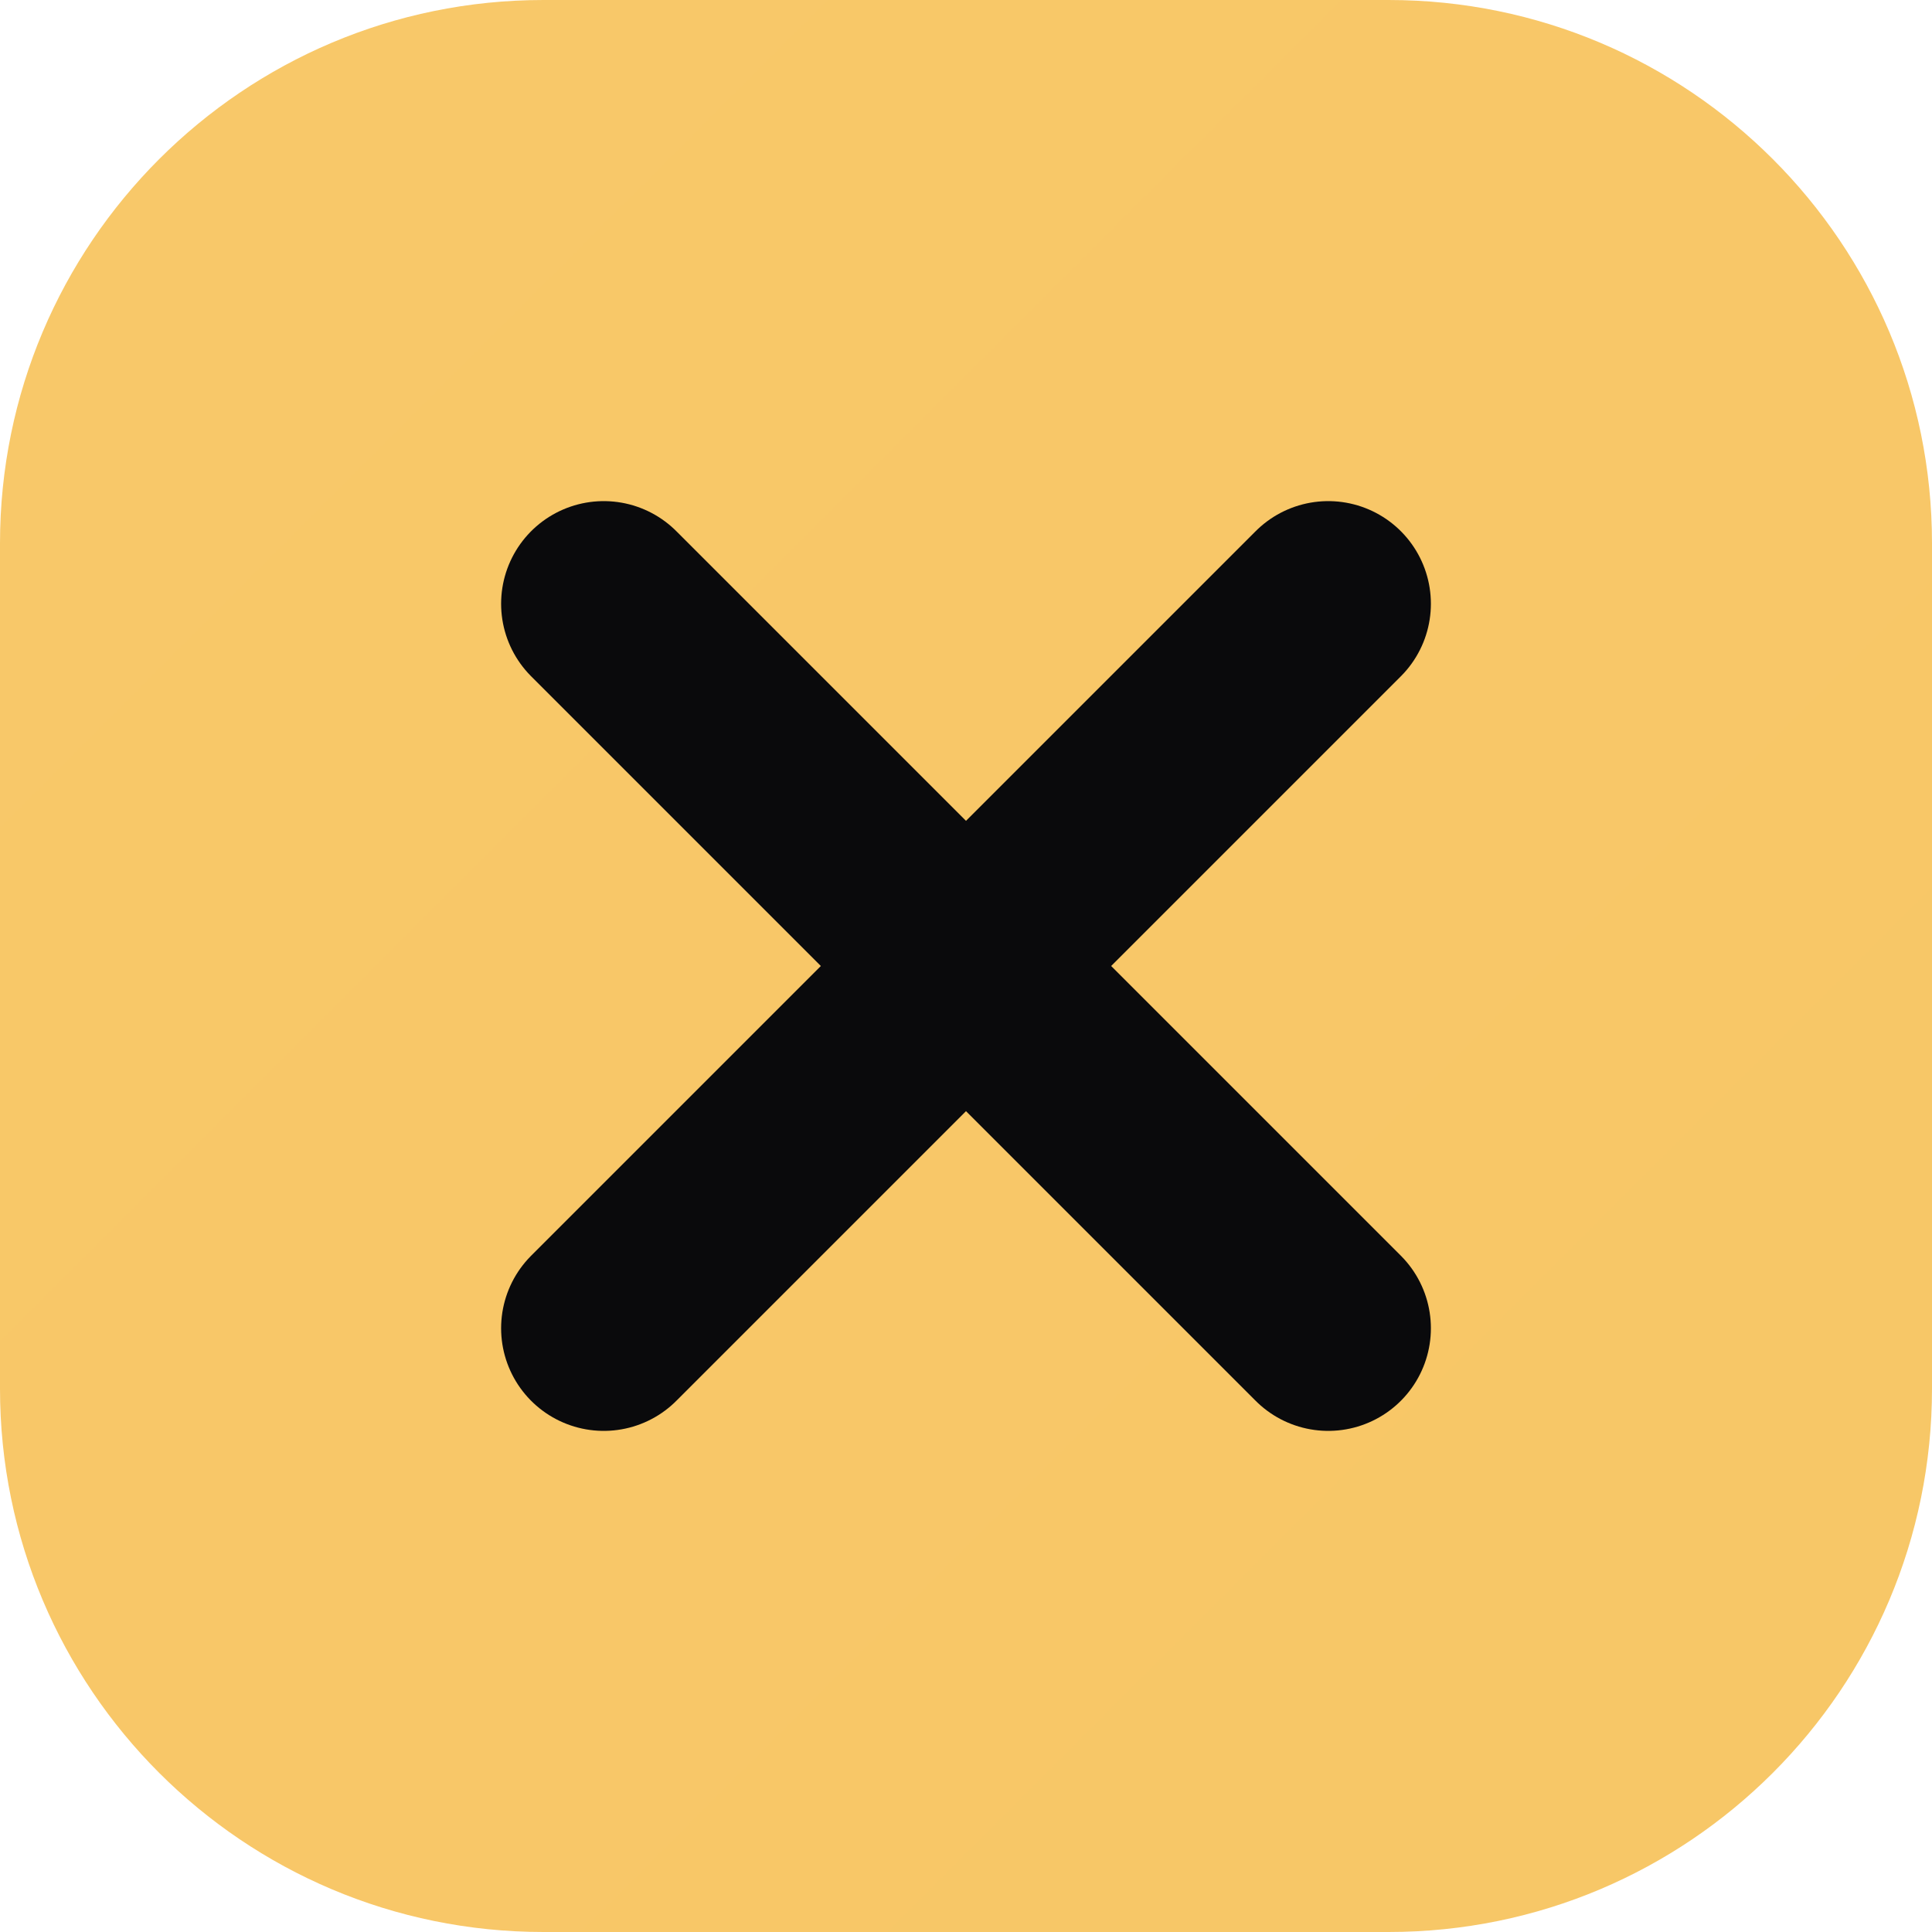
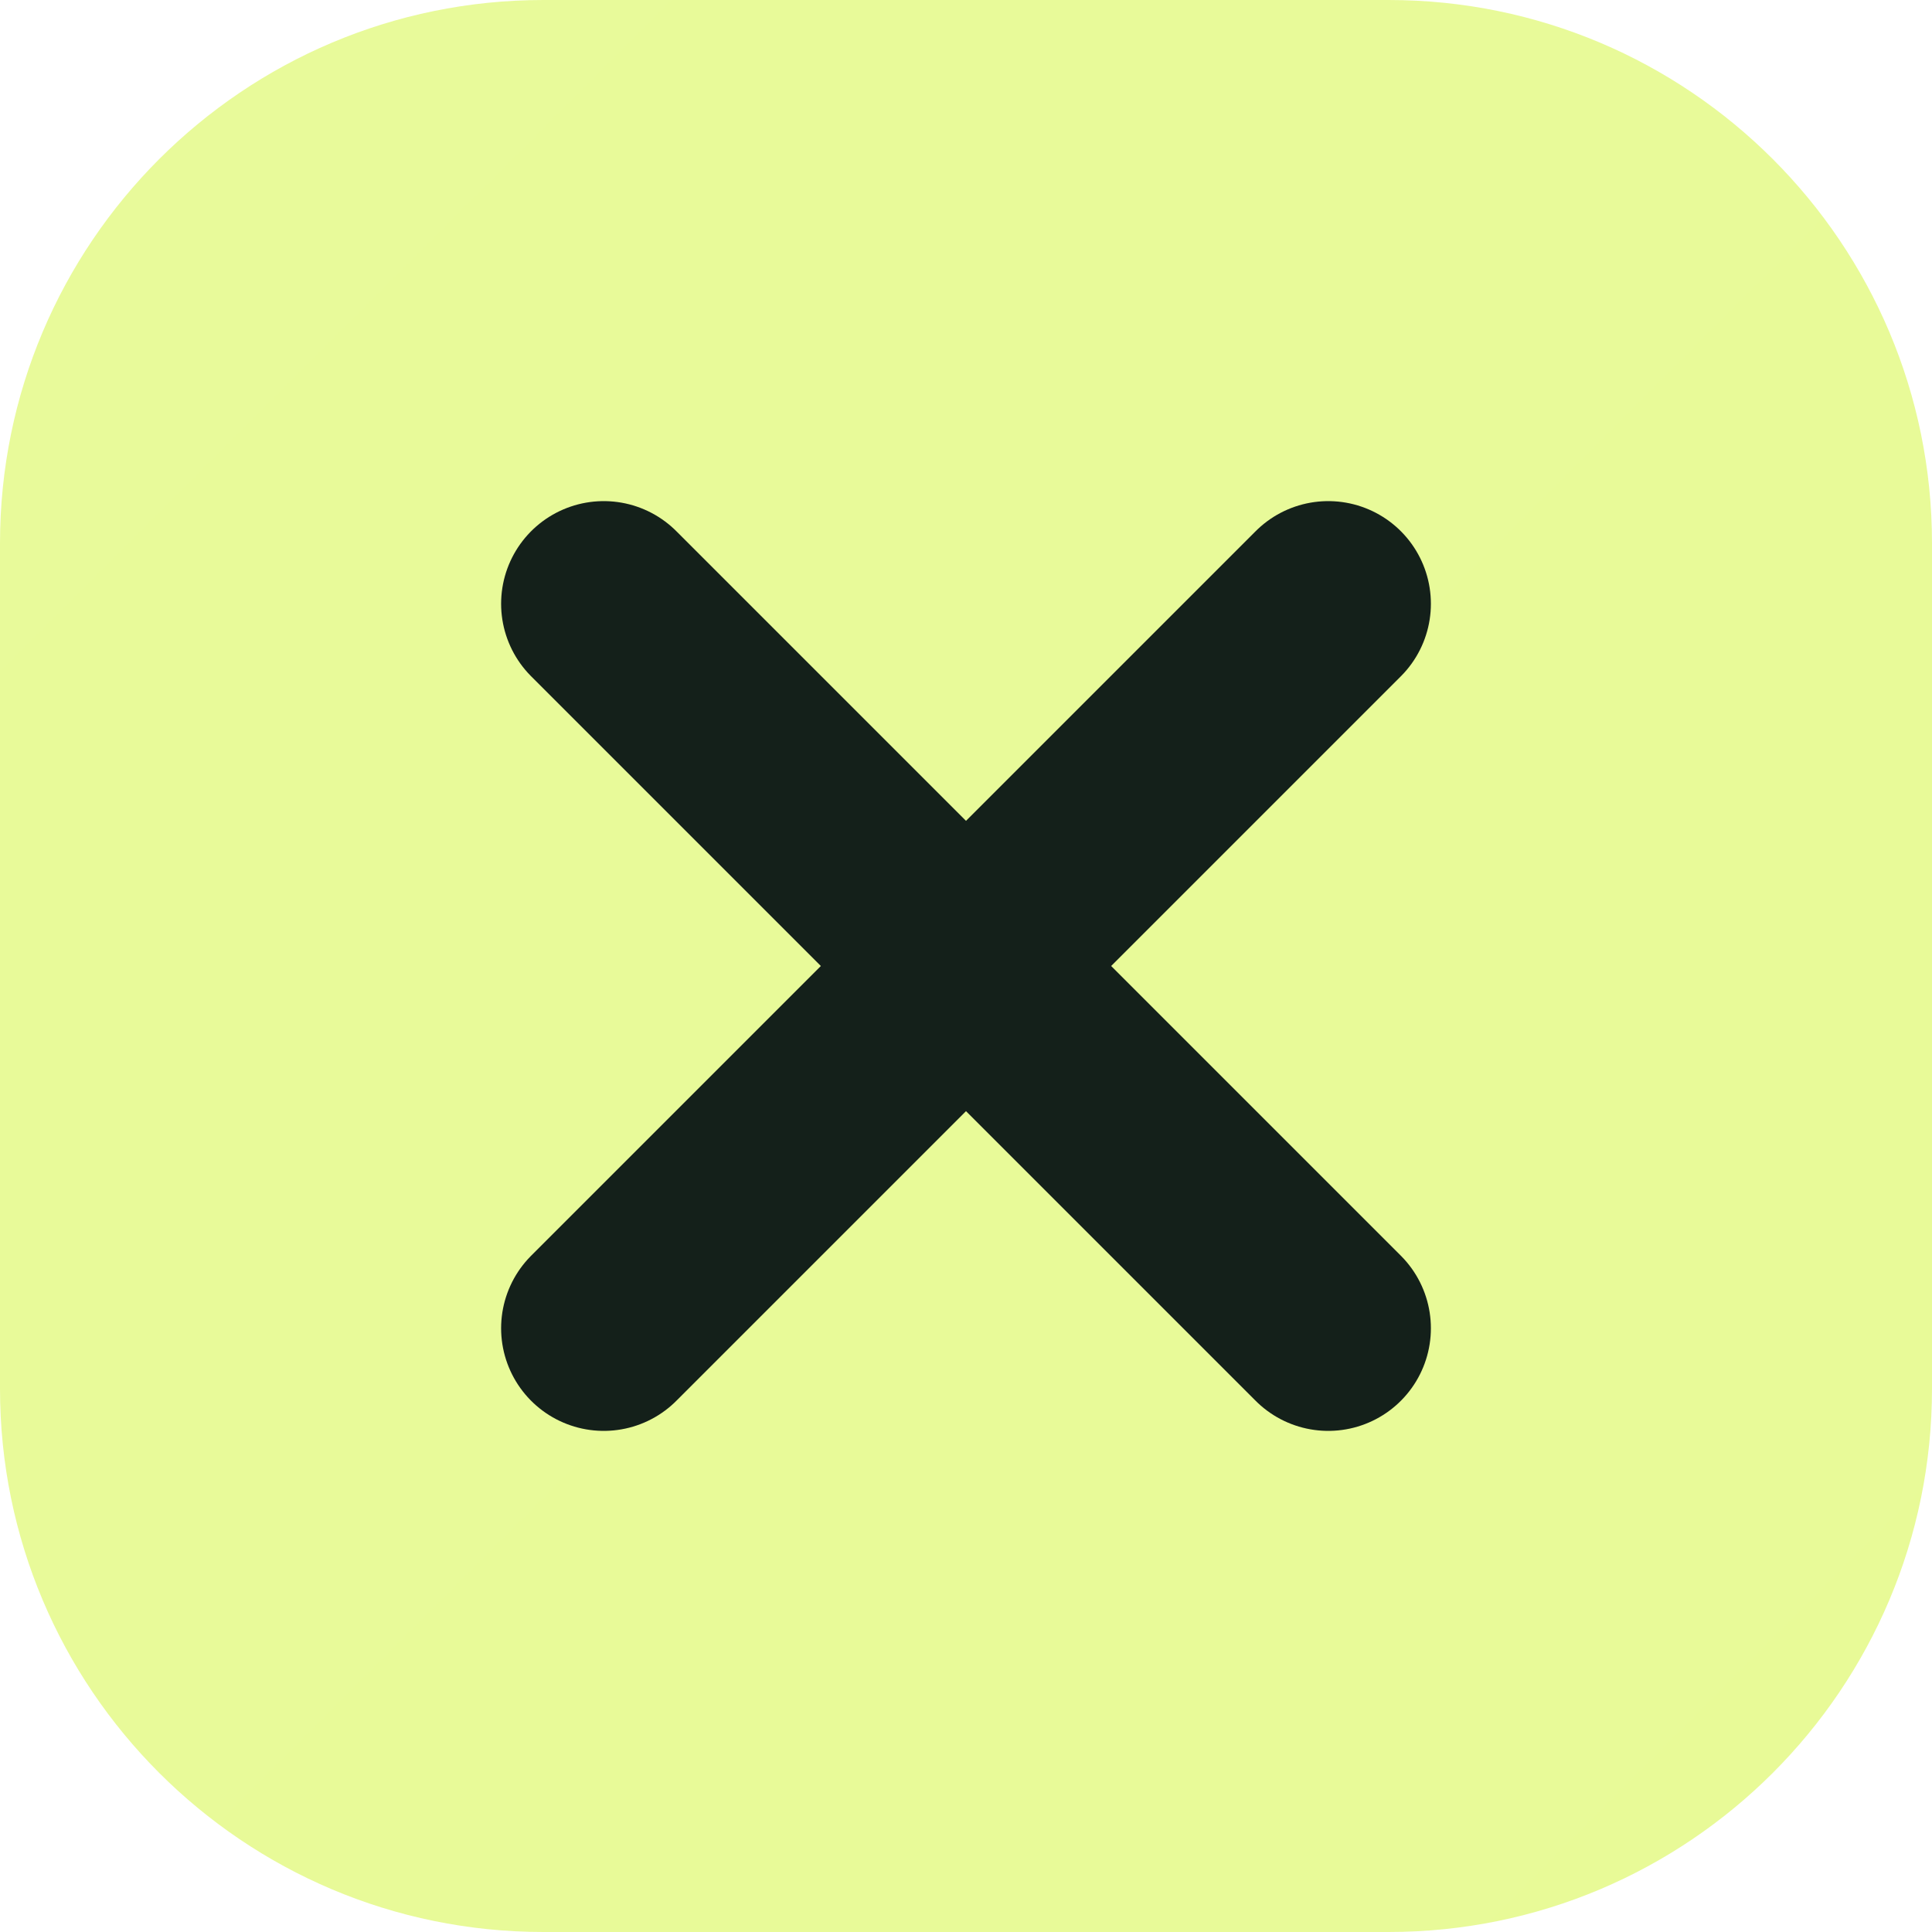
<svg xmlns="http://www.w3.org/2000/svg" width="512" height="512" viewBox="0 0 32 32">
  <defs>
    <linearGradient id="xg" x1="0" y1="0" x2="32" y2="32">
-       <stop offset="0" stop-color="#f8c869" />
-       <stop offset="1" stop-color="#e29a1f" />
+       <stop offset="0" stop-color="#e8fa9a" />
+       <stop offset="1" stop-color="#d7f23f" />
    </linearGradient>
  </defs>
  <rect width="32" height="32" rx="9" fill="url(#xg)" />
-   <path d="M10 10L22 22M22 10L10 22" stroke="#0a0a0c" stroke-width="3.4" stroke-linecap="round" />
+   <path d="M10 10L22 22M22 10L10 22" stroke="#14201a" stroke-width="3.4" stroke-linecap="round" />
</svg>
